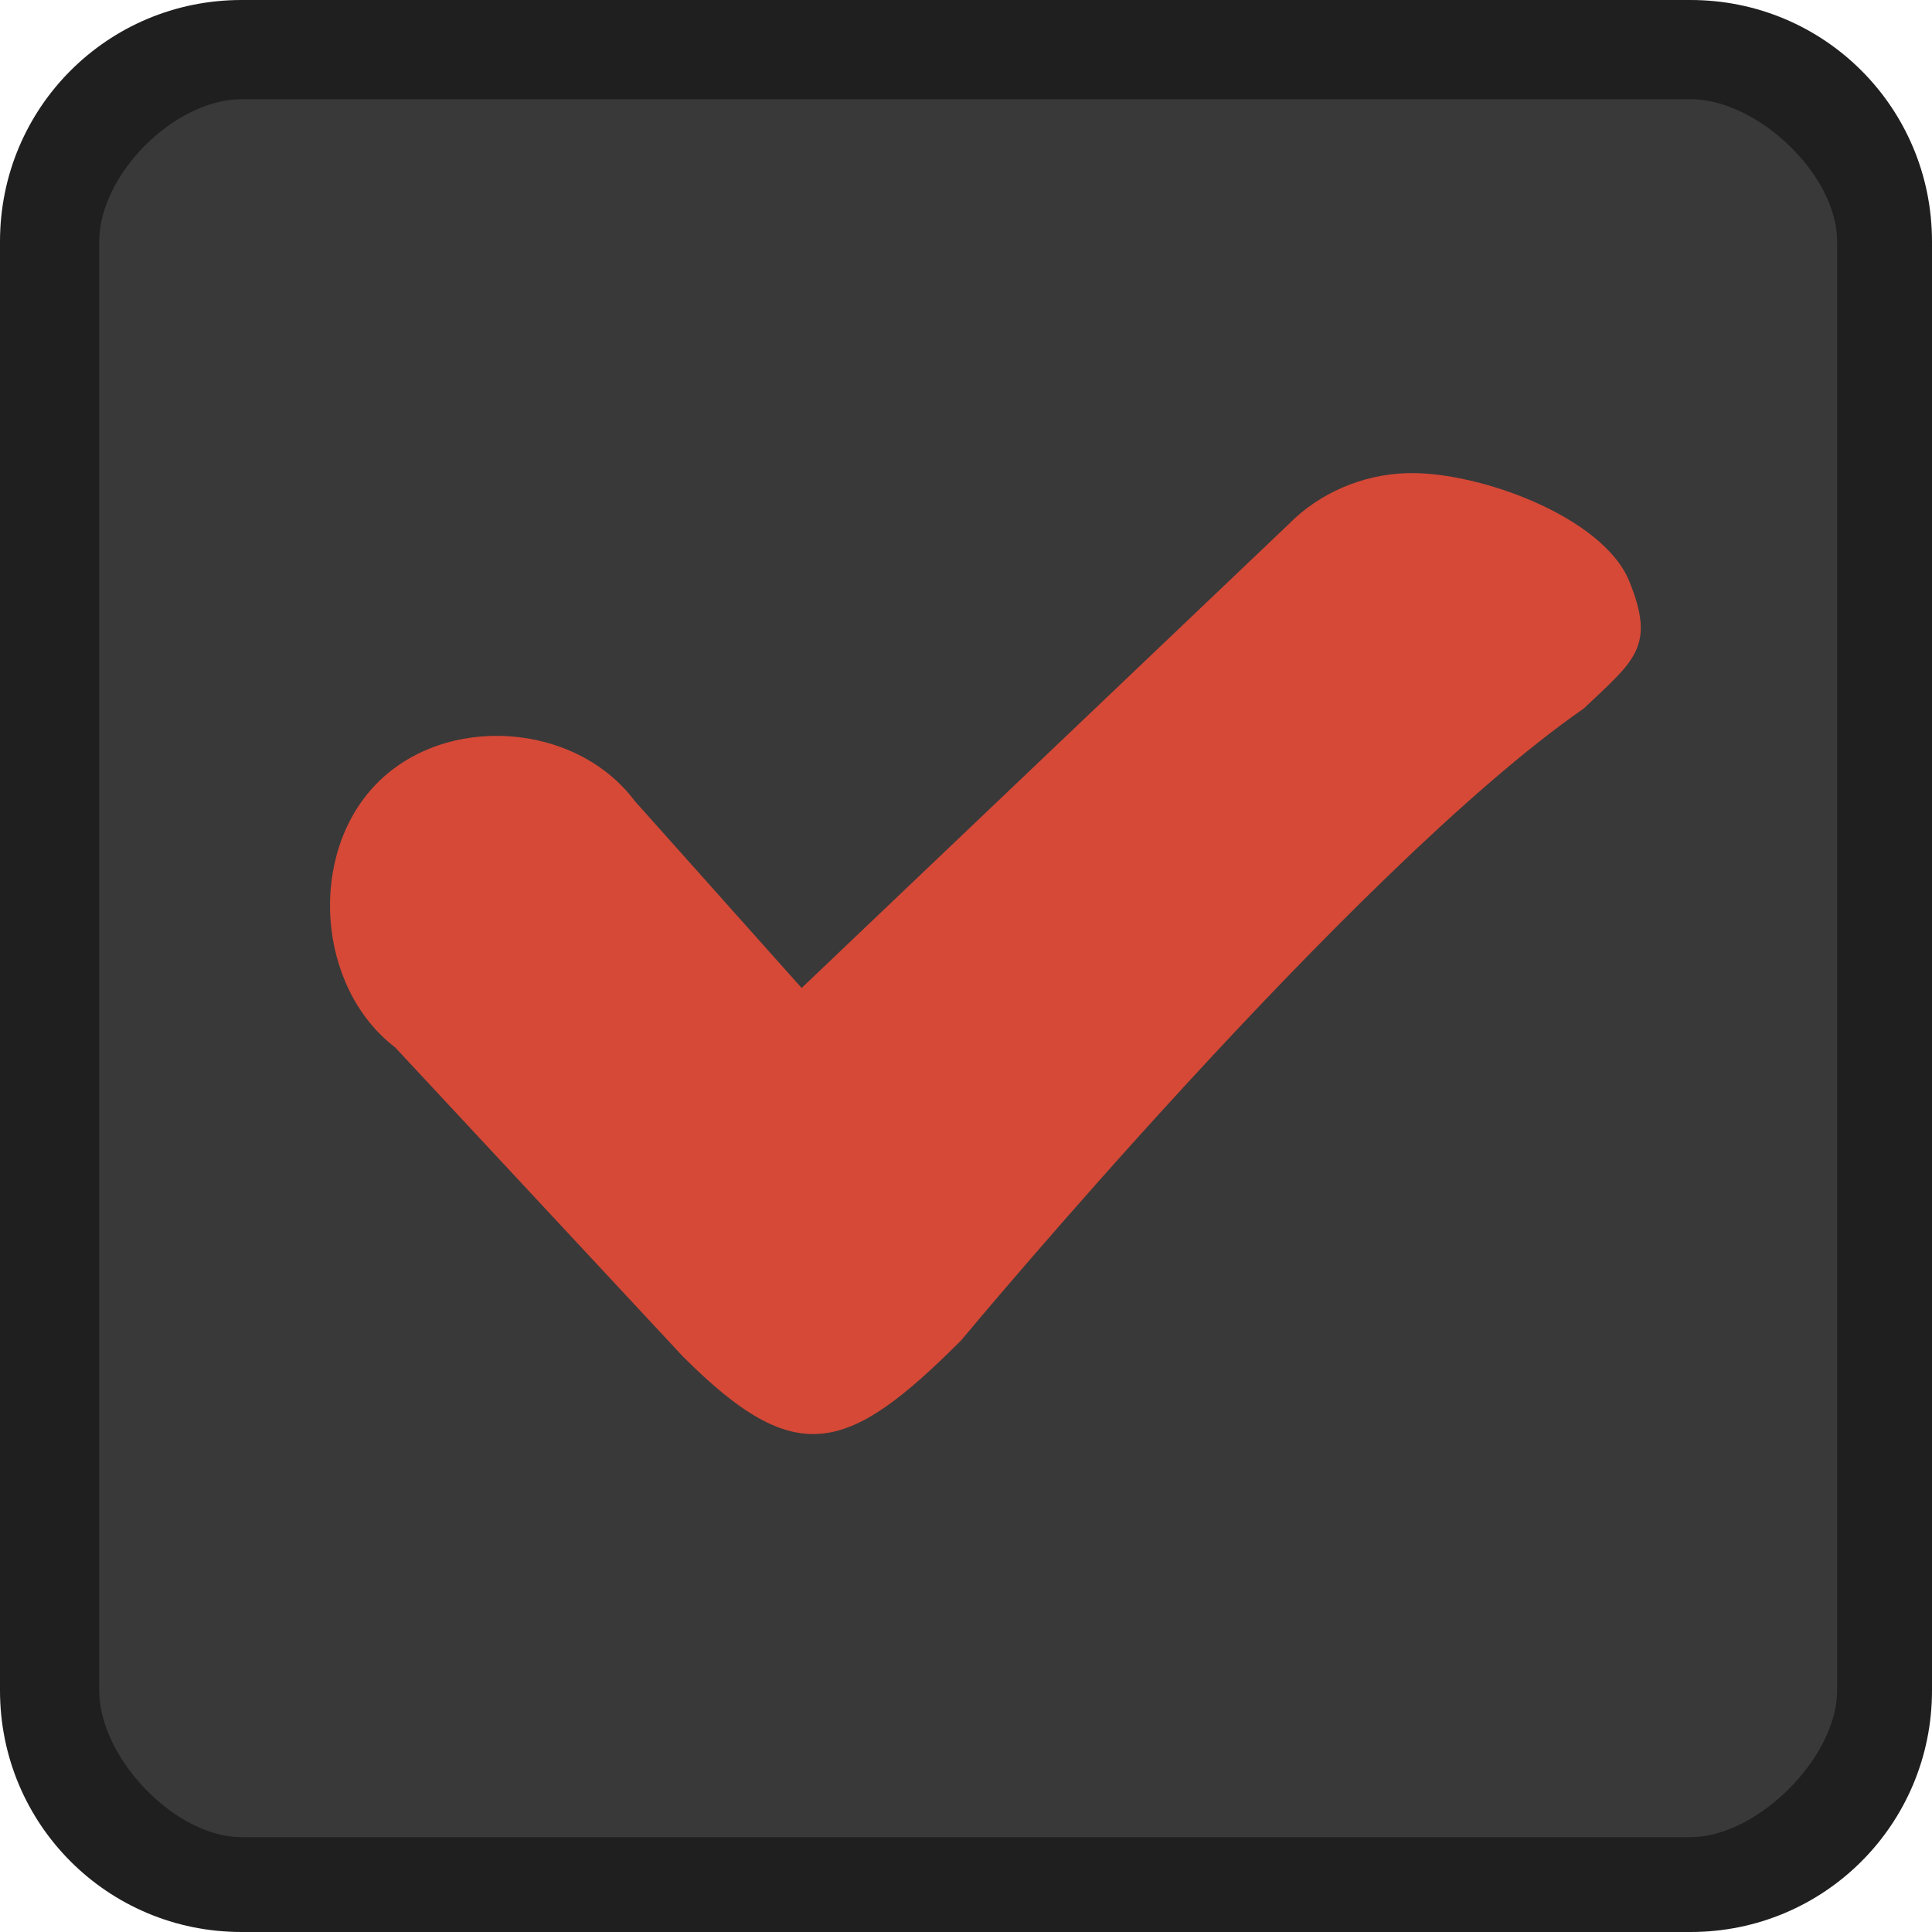
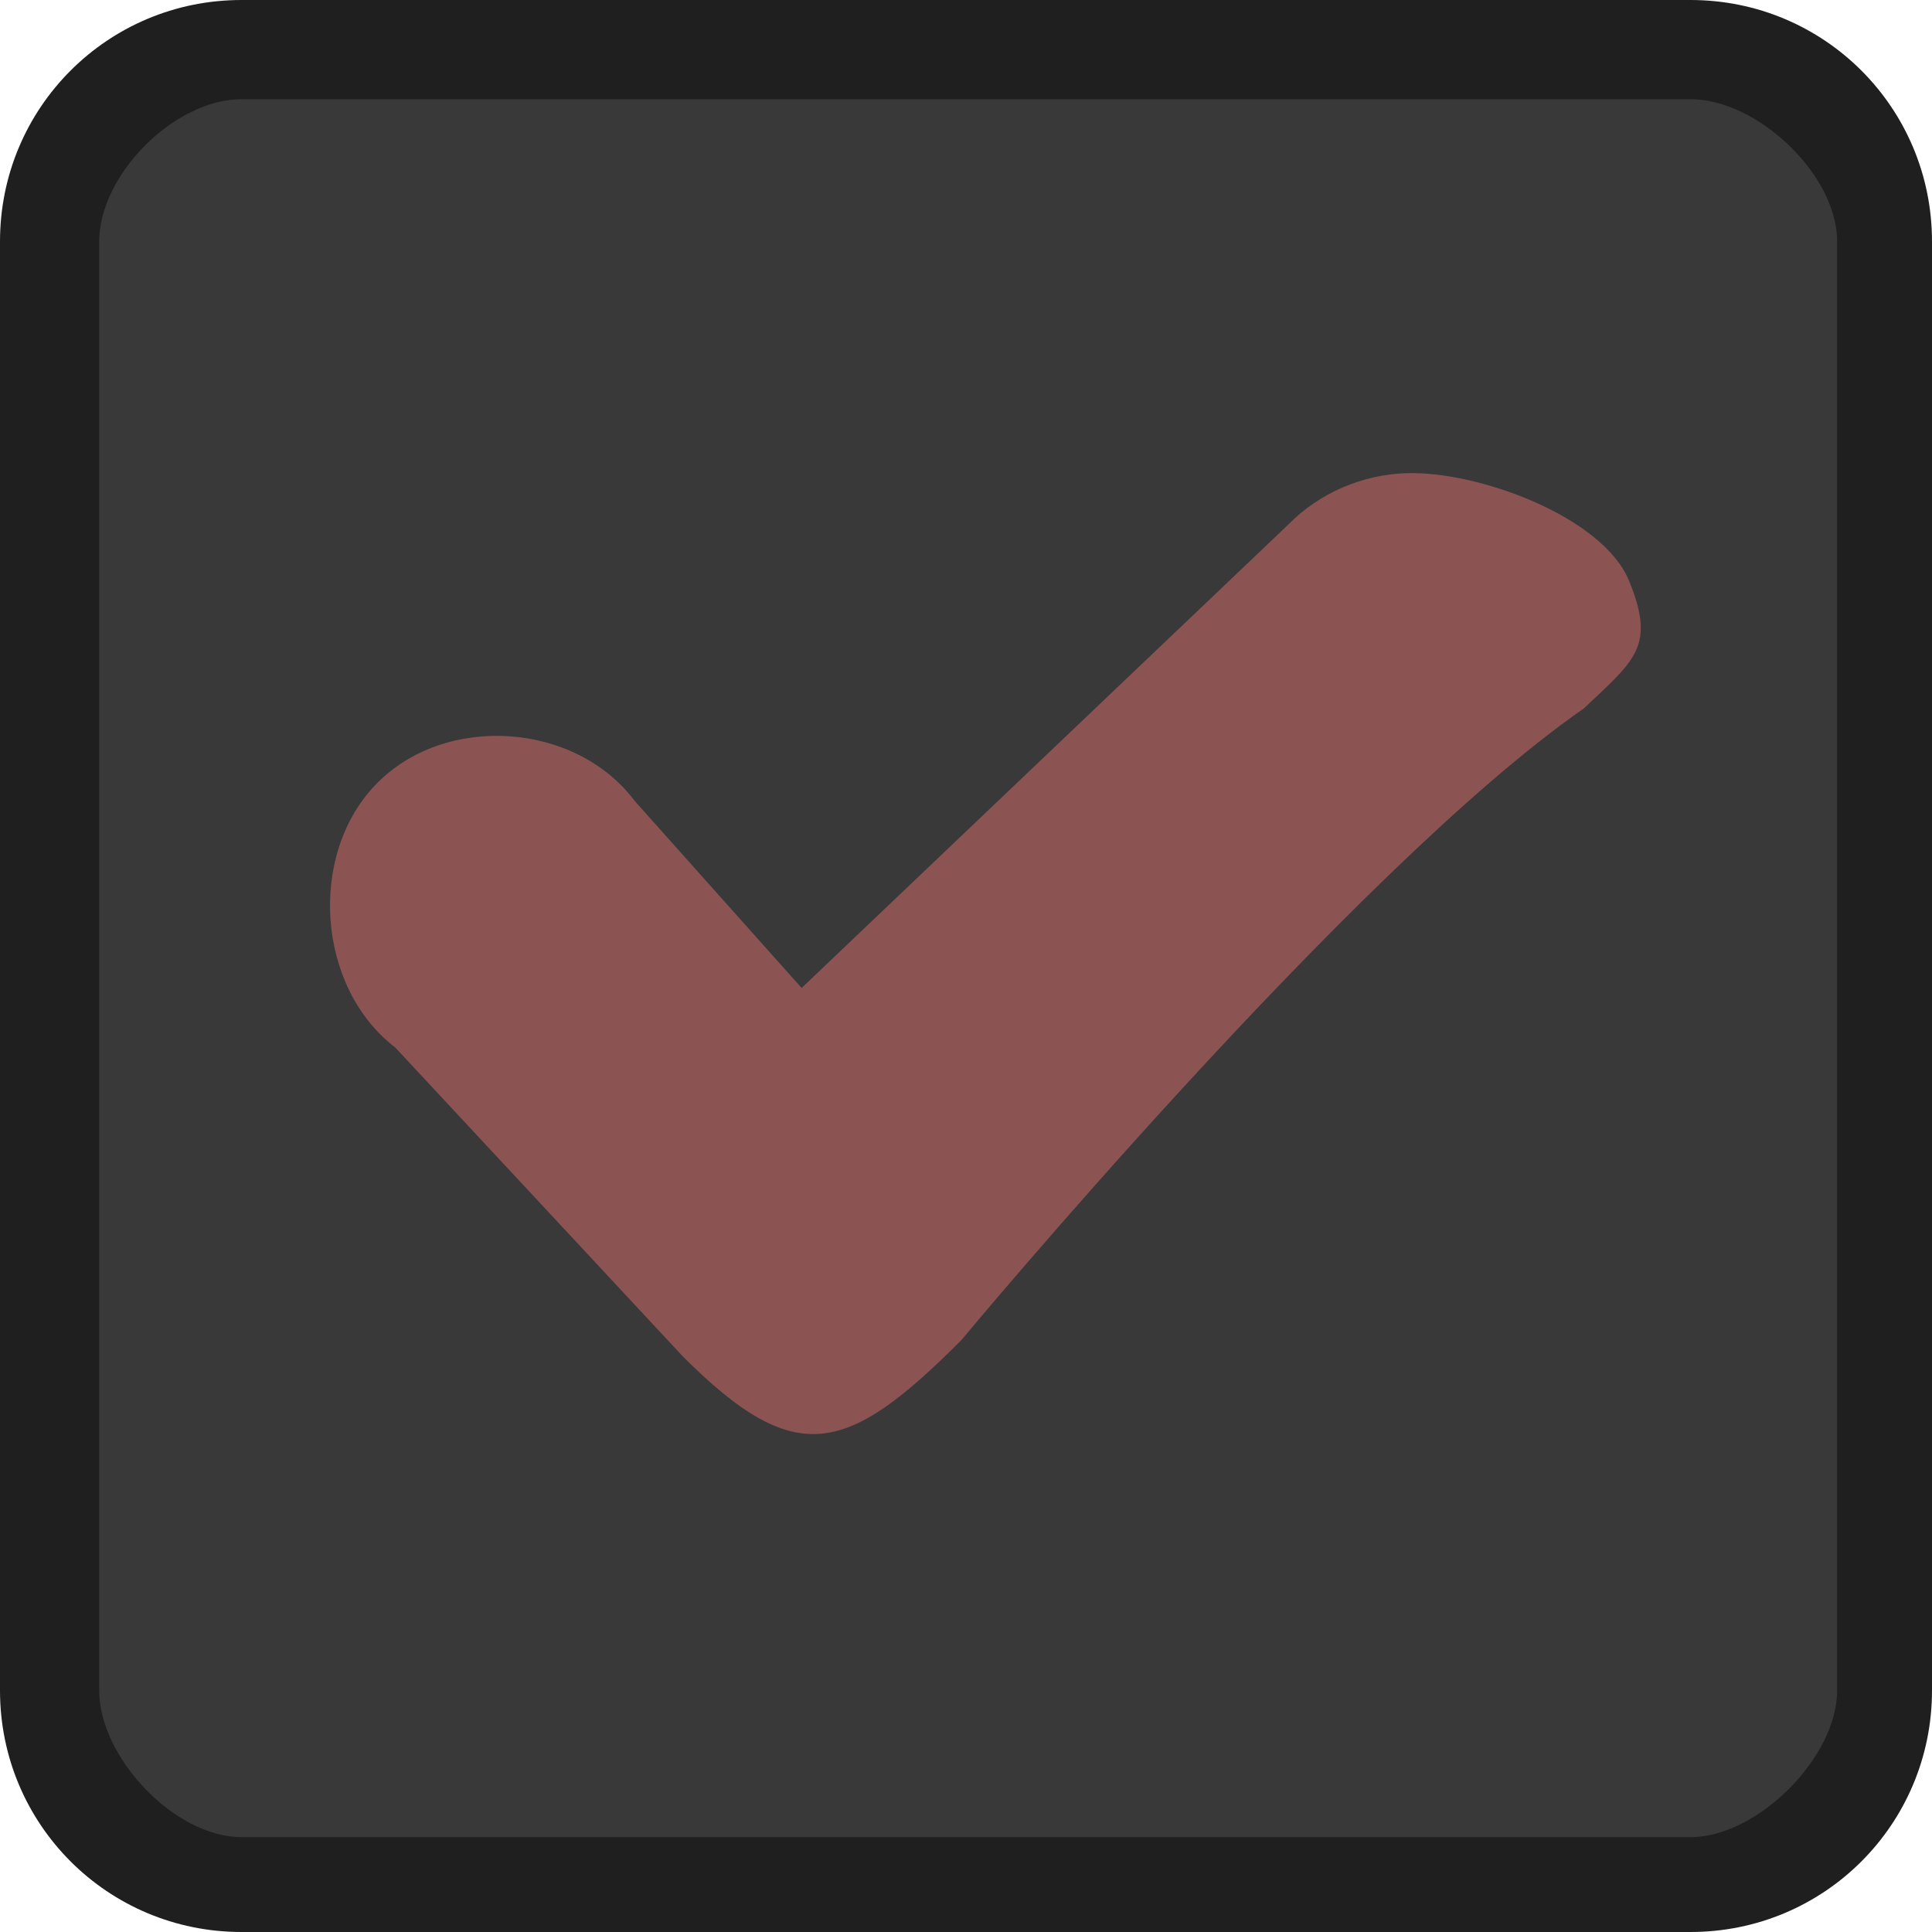
<svg xmlns="http://www.w3.org/2000/svg" viewBox="0 0 40 40">
  <g transform="translate(0 -1012.362)">
    <rect width="37.054" x="1.429" y="1013.791" rx="1" height="37.054" style="fill:#393939" />
    <path style="fill:#1f1f1f" d="m 5,1012.362 c -2.77,0 -5,2.23 -5,5 l 0,30 c 0,2.77 2.23,5 5,5 l 30,0 c 2.77,0 5,-2.23 5,-5 l 0,-30 c 0,-2.77 -2.23,-5 -5,-5 z m 0,2.054 30,0 c 1.385,0 3.036,1.561 3.036,2.946 l 0,30 c 0,1.385 -1.651,3.036 -3.036,3.036 l -30,0 c -1.385,0 -2.946,-1.651 -2.946,-3.036 l 0,-30 c 0,-1.385 1.561,-2.946 2.946,-2.946 z" />
-     <path style="fill:#d64937;line-height:normal;color:#000" d="m 29.134,1022.158 c -0.915,0.025 -1.818,0.406 -2.464,1.067 l -10.073,9.592 -3.456,-3.872 c -1.23,-1.64 -3.926,-1.816 -5.352,-0.35 -1.425,1.466 -1.228,4.213 0.392,5.452 l 5.958,6.4 c 2.342,2.342 3.398,2.029 5.762,-0.336 0,0 8.126,-9.776 12.889,-13.08 1.053,-0.998 1.492,-1.276 0.944,-2.631 -0.548,-1.355 -3.165,-2.29 -4.602,-2.241 z" />
+     <path style="fill:#8C5353;line-height:normal;color:#000" d="m 29.134,1022.158 c -0.915,0.025 -1.818,0.406 -2.464,1.067 l -10.073,9.592 -3.456,-3.872 c -1.23,-1.64 -3.926,-1.816 -5.352,-0.35 -1.425,1.466 -1.228,4.213 0.392,5.452 l 5.958,6.4 c 2.342,2.342 3.398,2.029 5.762,-0.336 0,0 8.126,-9.776 12.889,-13.08 1.053,-0.998 1.492,-1.276 0.944,-2.631 -0.548,-1.355 -3.165,-2.29 -4.602,-2.241 z" />
  </g>
</svg>
